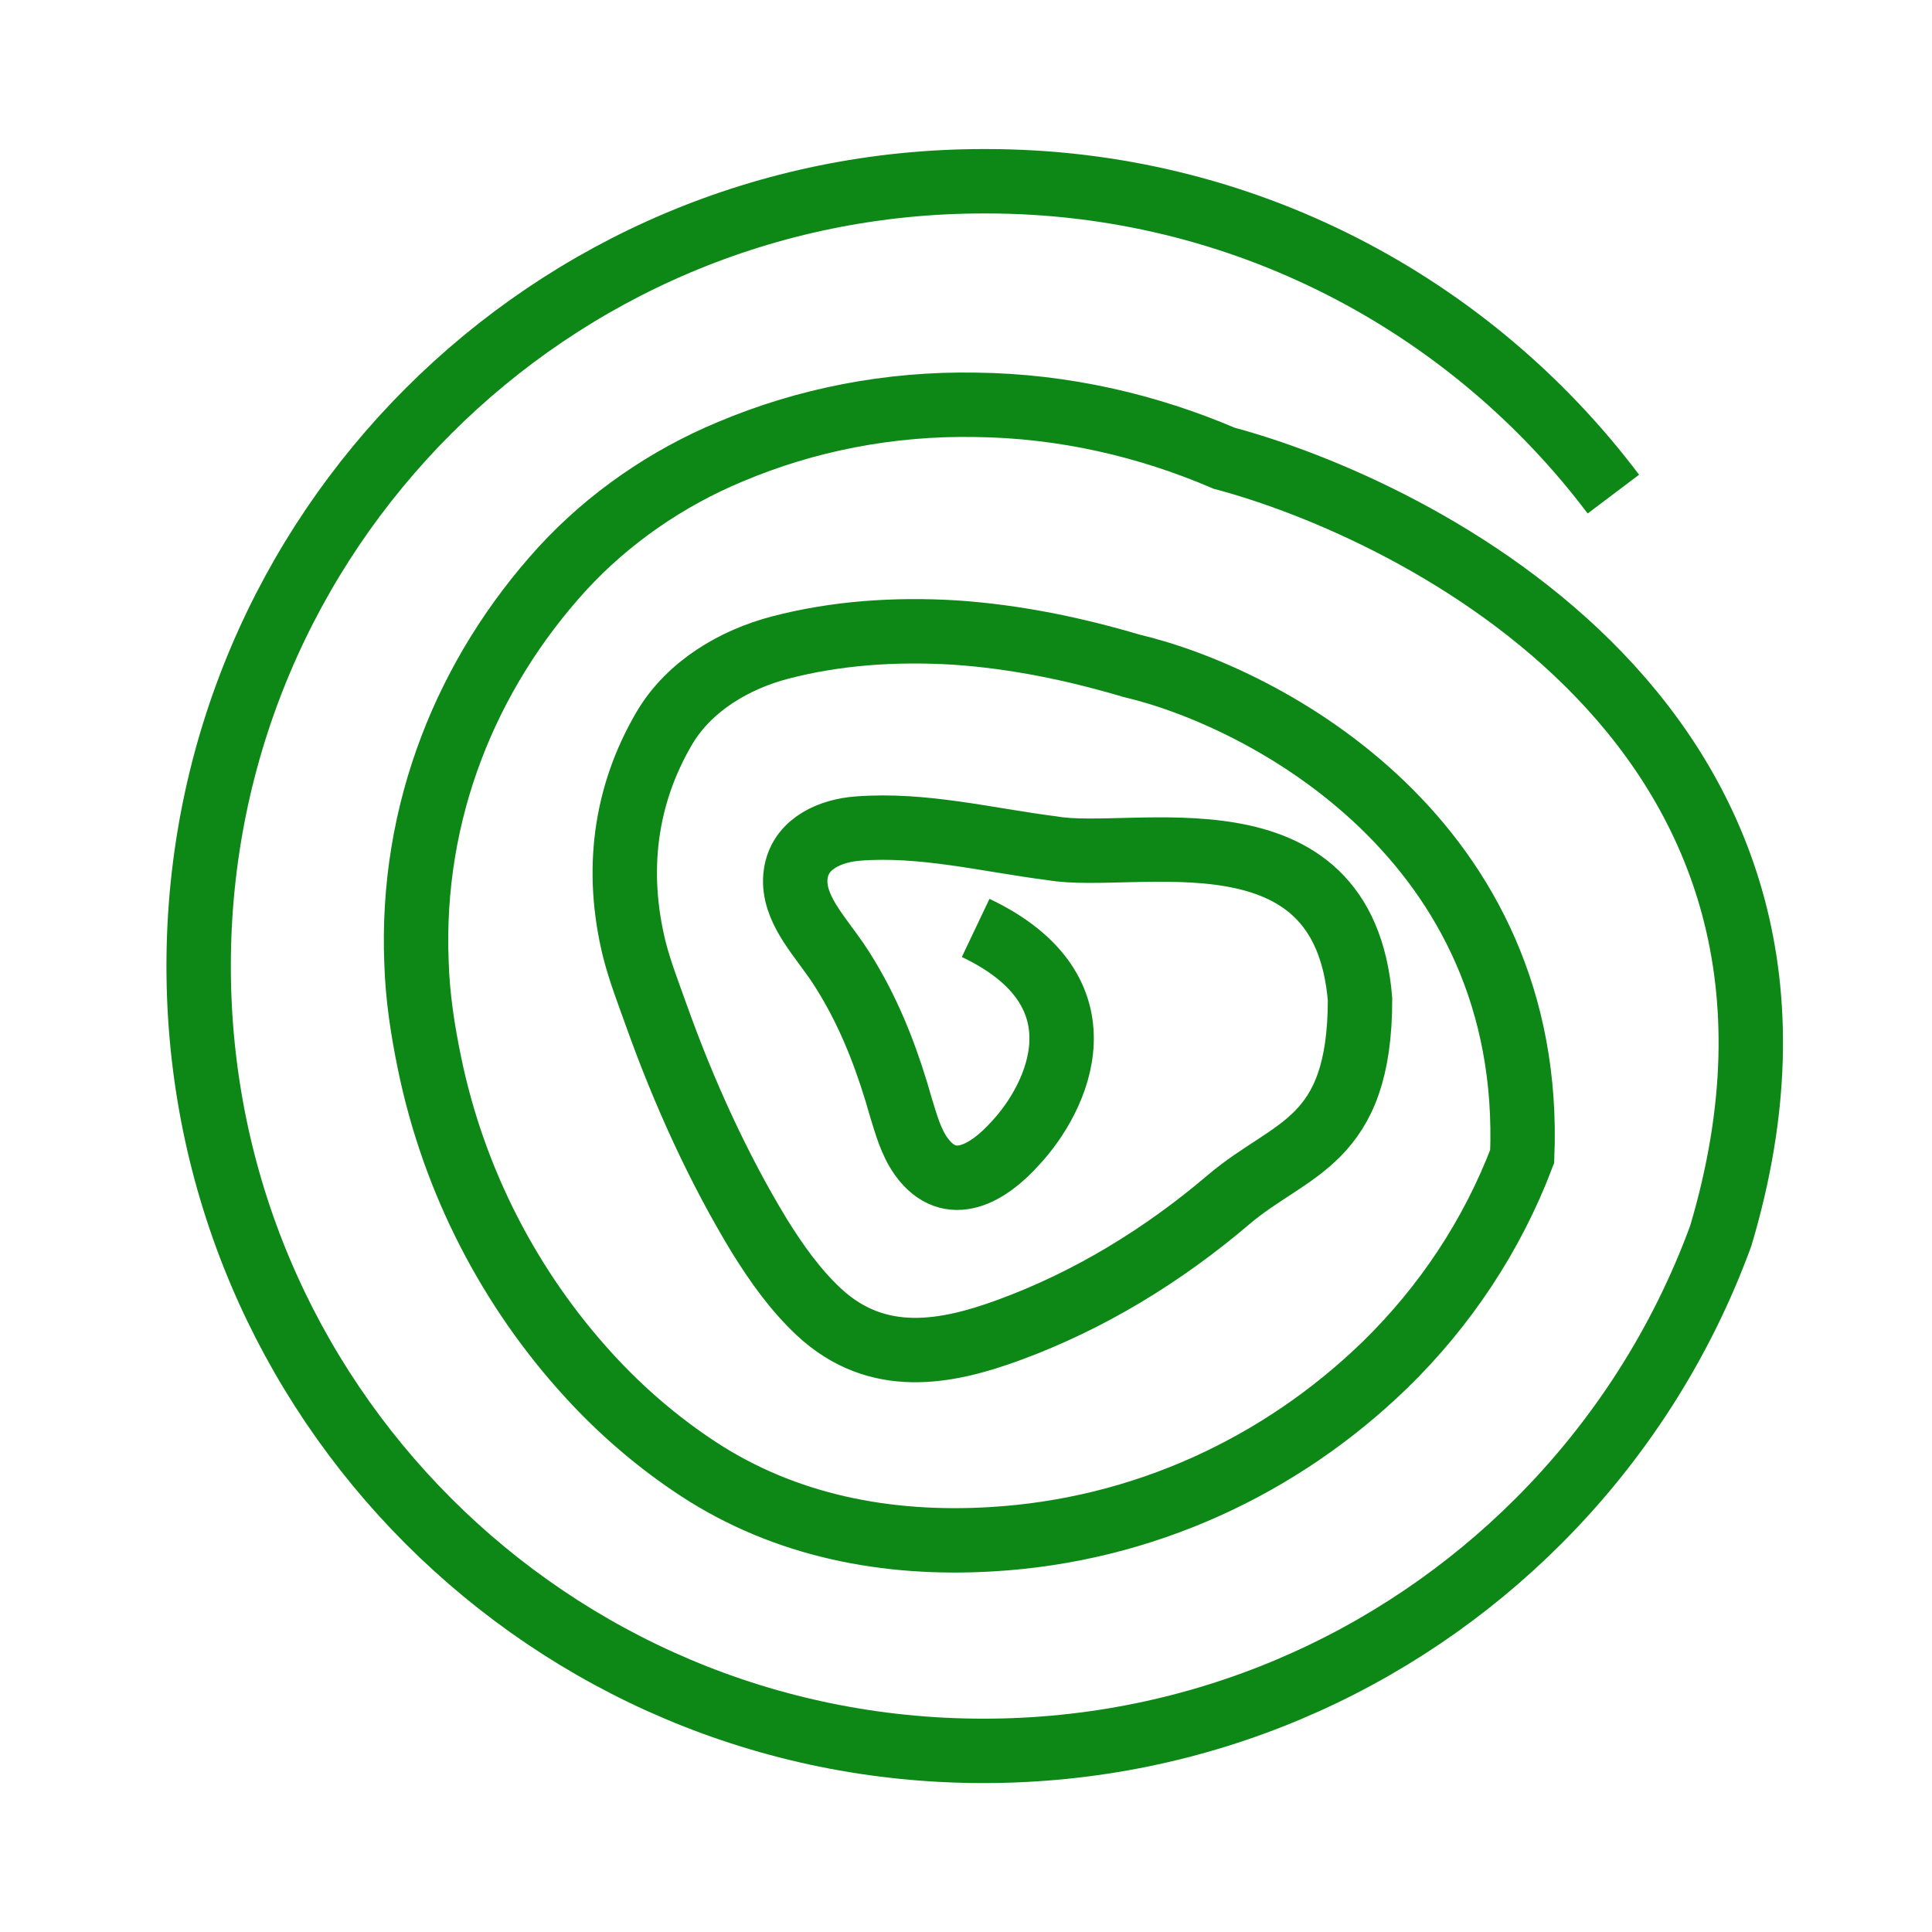
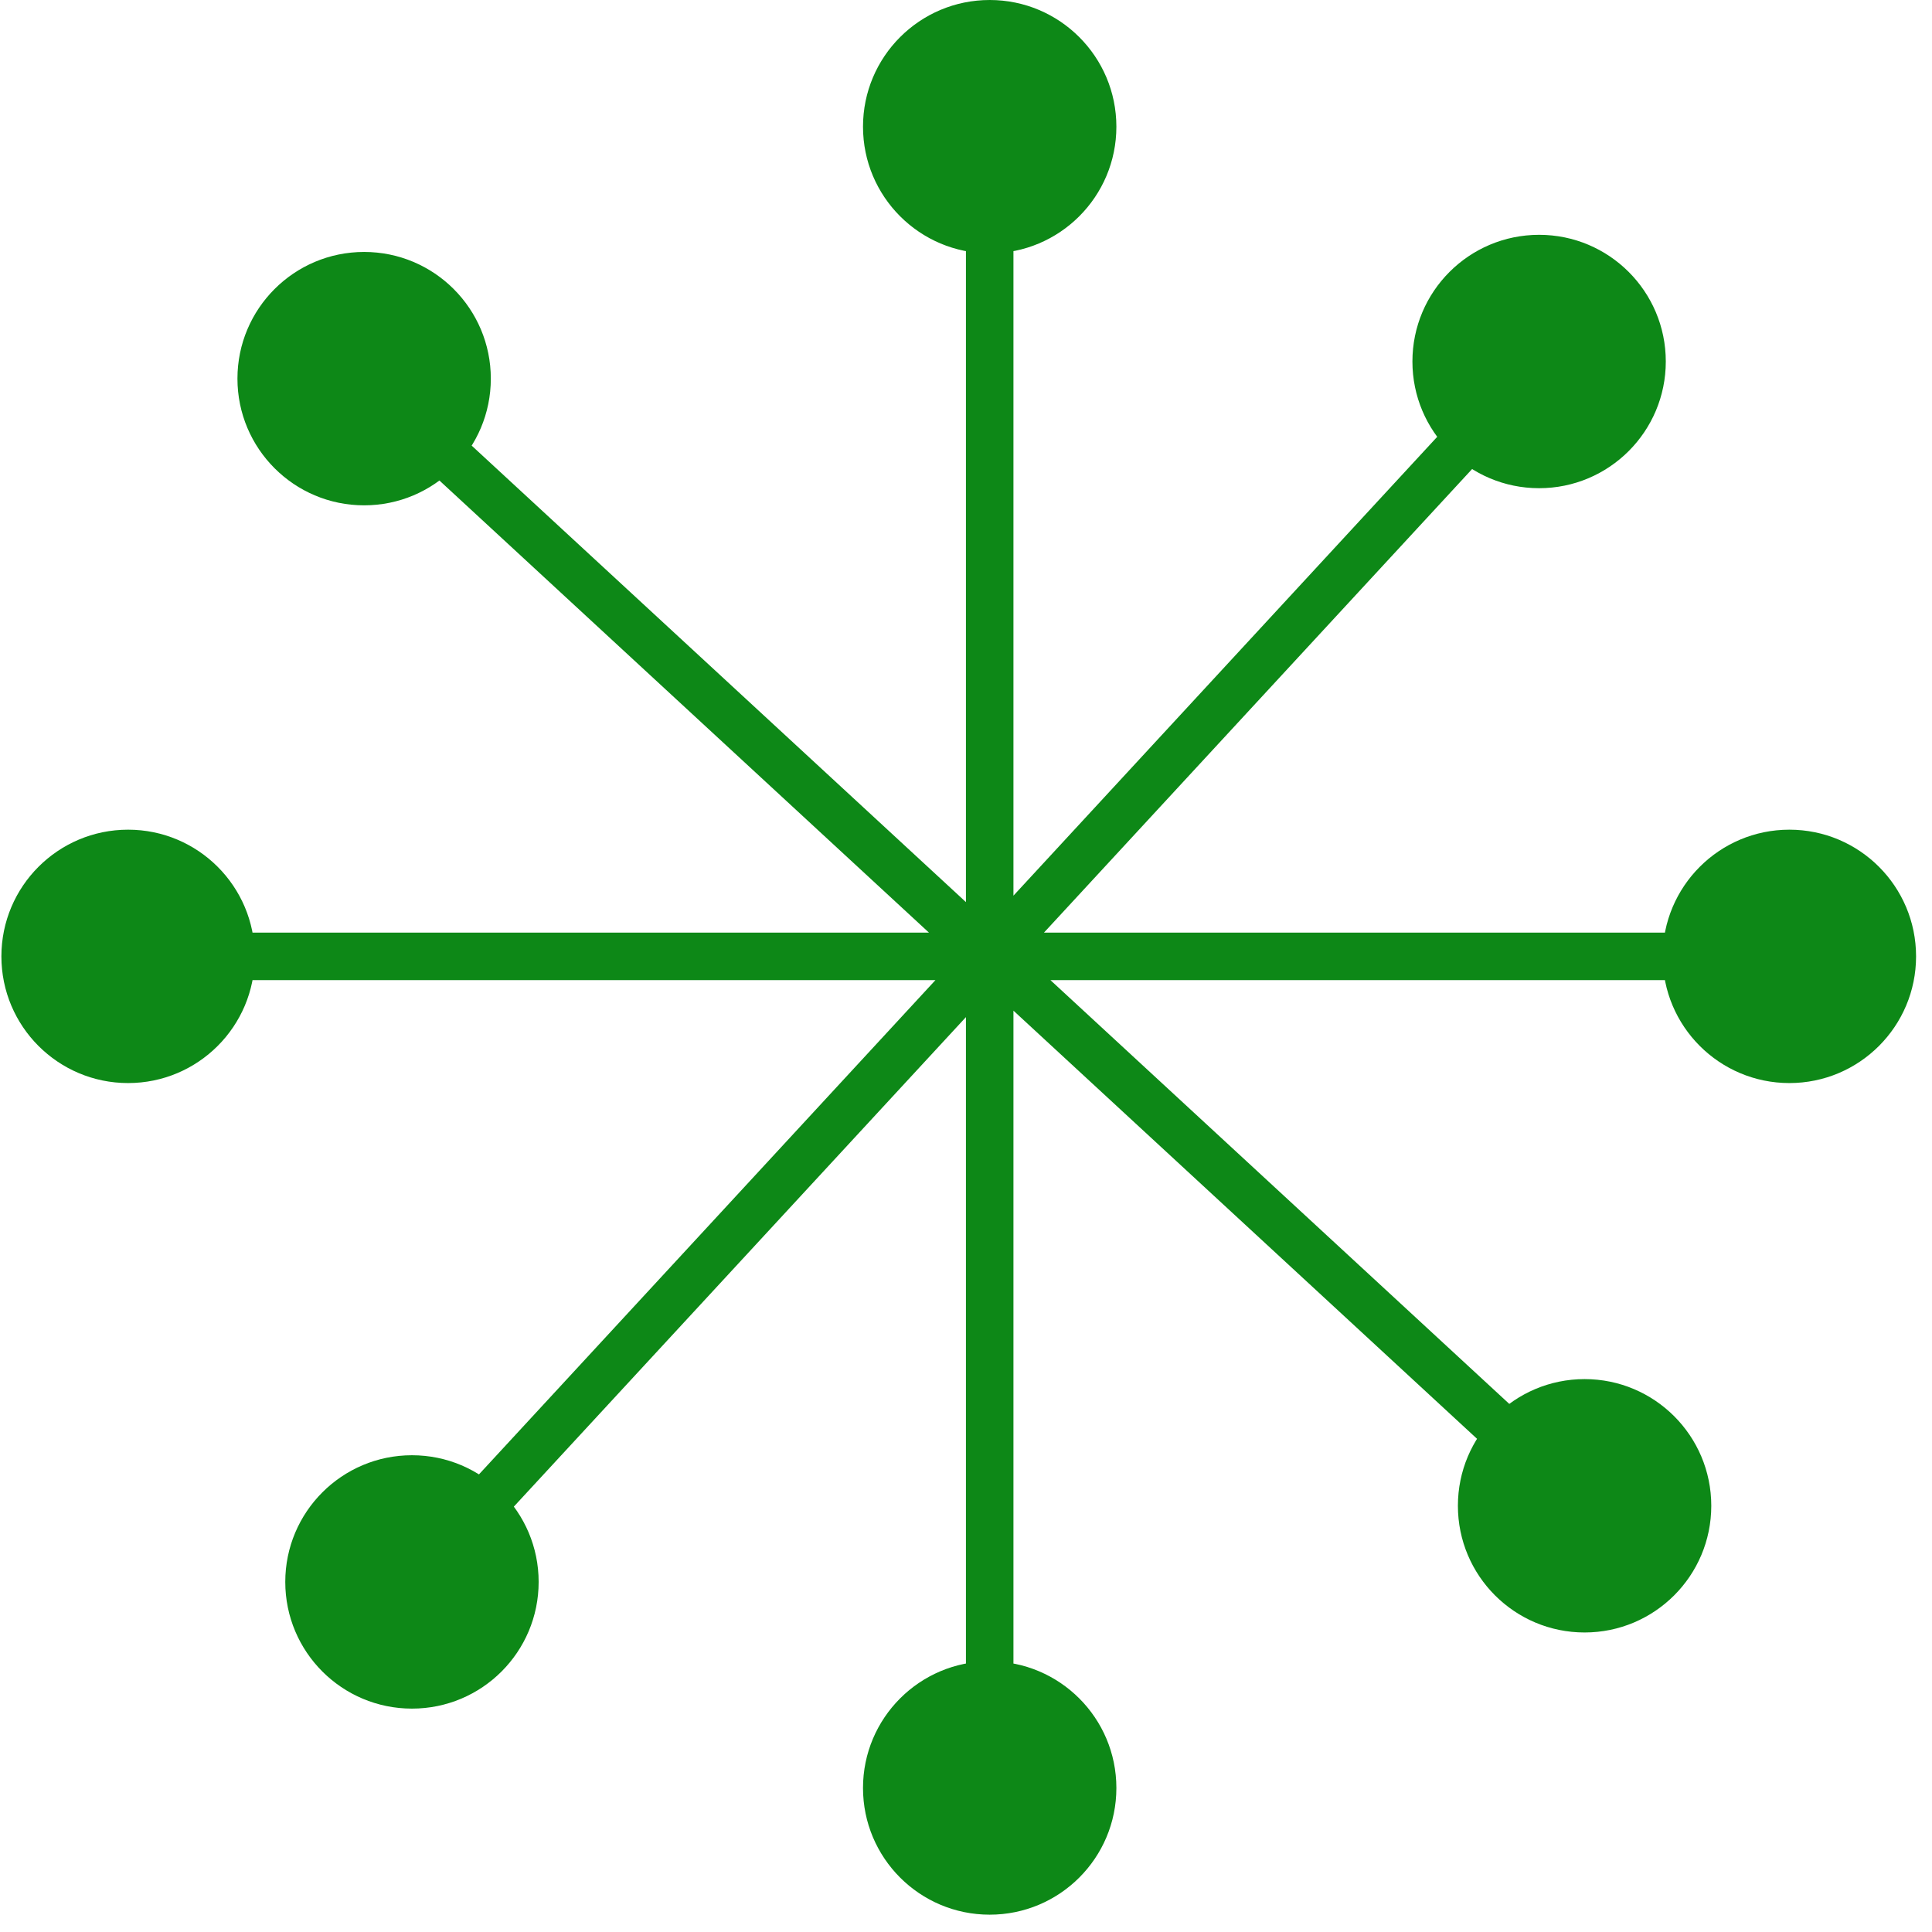
- <svg xmlns="http://www.w3.org/2000/svg" preserveAspectRatio="none" overflow="visible" style="display: block;" width="60" height="60" viewBox="0 0 60 60" fill="none">
-   <g id="Start">
-     <path id="Vector" d="M30.3 28.817C34.456 30.794 32.848 34.104 31.525 35.511C30.719 36.413 29.511 37.17 28.609 35.914C28.287 35.463 28.142 34.915 27.981 34.4C27.61 33.079 27.127 31.774 26.45 30.598C26.257 30.26 26.047 29.921 25.806 29.599C25.29 28.874 24.533 28.021 24.727 27.054C24.904 26.168 25.822 25.797 26.627 25.733C28.657 25.572 30.655 26.087 32.684 26.345C35.219 26.785 41.728 24.859 42.237 31.033C42.237 35.511 40.095 35.608 38.161 37.251C36.099 39.007 33.812 40.392 31.363 41.294C29.398 42.019 27.256 42.438 25.435 40.747C24.694 40.054 24.114 39.233 23.583 38.379C22.31 36.285 21.231 33.916 20.377 31.516C20.136 30.84 19.878 30.179 19.701 29.486C19.105 27.07 19.395 24.718 20.635 22.608C21.408 21.303 22.81 20.482 24.227 20.111C25.951 19.66 27.787 19.531 29.656 19.644C31.557 19.773 33.393 20.159 35.133 20.675C39.343 21.666 47.664 26.102 47.273 35.914C46.341 38.369 44.877 40.57 43.01 42.39C39.788 45.515 35.52 47.529 30.784 47.803C27.529 47.996 24.388 47.384 21.698 45.628C20.442 44.806 19.298 43.824 18.283 42.712C15.851 40.054 14.095 36.703 13.338 33.014C13.128 32 12.967 30.952 12.935 29.905C12.741 25.201 14.497 20.916 17.461 17.663C18.895 16.1 20.715 14.843 22.697 14.022C25.033 13.039 27.61 12.524 30.3 12.572C33.039 12.604 35.648 13.216 38.017 14.231C43.851 15.786 58.138 22.608 53.44 38.379C52.211 41.74 50.263 44.755 47.779 47.239C43.365 51.653 37.276 54.375 30.542 54.375C23.808 54.375 17.719 51.653 13.305 47.239C8.891 42.825 6.169 36.736 6.169 30.002C6.169 23.268 8.891 17.179 13.305 12.765C17.719 8.351 23.808 5.629 30.542 5.629L30.629 5.629C38.589 5.629 45.657 9.444 50.105 15.345" stroke="#0D8817" stroke-width="2" />
-   </g>
+ <svg xmlns="http://www.w3.org/2000/svg" width="61" height="61" viewBox="0 0 61 61" fill="none">
+   <path d="M0.044 30.196C0.044 32.405 1.835 34.196 4.044 34.196C6.253 34.196 8.044 32.405 8.044 30.196C8.044 27.987 6.253 26.196 4.044 26.196C1.835 26.196 0.044 27.987 0.044 30.196ZM52.497 30.196C52.497 32.405 54.288 34.196 56.497 34.196C58.707 34.196 60.497 32.405 60.497 30.196C60.497 27.987 58.707 26.196 56.497 26.196C54.288 26.196 52.497 27.987 52.497 30.196ZM27.248 4C27.248 6.209 29.039 8 31.248 8C33.457 8 35.248 6.209 35.248 4C35.248 1.791 33.457 0 31.248 0C29.039 0 27.248 1.791 27.248 4ZM27.248 56.453C27.248 58.663 29.039 60.453 31.248 60.453C33.457 60.453 35.248 58.663 35.248 56.453C35.248 54.244 33.457 52.453 31.248 52.453C29.039 52.453 27.248 54.244 27.248 56.453ZM7.497 11.955C7.497 14.164 9.288 15.955 11.497 15.955C13.706 15.955 15.497 14.164 15.497 11.955C15.497 9.746 13.706 7.955 11.497 7.955C9.288 7.955 7.497 9.746 7.497 11.955ZM46.031 47.543C46.031 49.752 47.822 51.543 50.031 51.543C52.24 51.543 54.031 49.752 54.031 47.543C54.031 45.334 52.24 43.543 50.031 43.543C47.822 43.543 46.031 45.334 46.031 47.543ZM44.595 11.414C44.595 13.623 46.386 15.414 48.595 15.414C50.804 15.414 52.595 13.623 52.595 11.414C52.595 9.204 50.804 7.414 48.595 7.414C46.386 7.414 44.595 9.204 44.595 11.414ZM9.007 49.947C9.007 52.157 10.798 53.947 13.007 53.947C15.216 53.947 17.007 52.157 17.007 49.947C17.007 47.738 15.216 45.947 13.007 45.947C10.798 45.947 9.007 47.738 9.007 49.947ZM4.044 30.196V30.946H56.497V30.196V29.446H4.044V30.196ZM31.248 4L30.498 4L30.498 56.453H31.248H31.998L31.998 4L31.248 4ZM11.497 11.955L10.988 12.506L49.522 48.094L50.031 47.543L50.54 46.992L12.006 11.404L11.497 11.955ZM48.595 11.414L48.044 10.905L12.456 49.439L13.007 49.947L13.558 50.456L49.146 11.922L48.595 11.414Z" fill="#0D8817" />
</svg>
